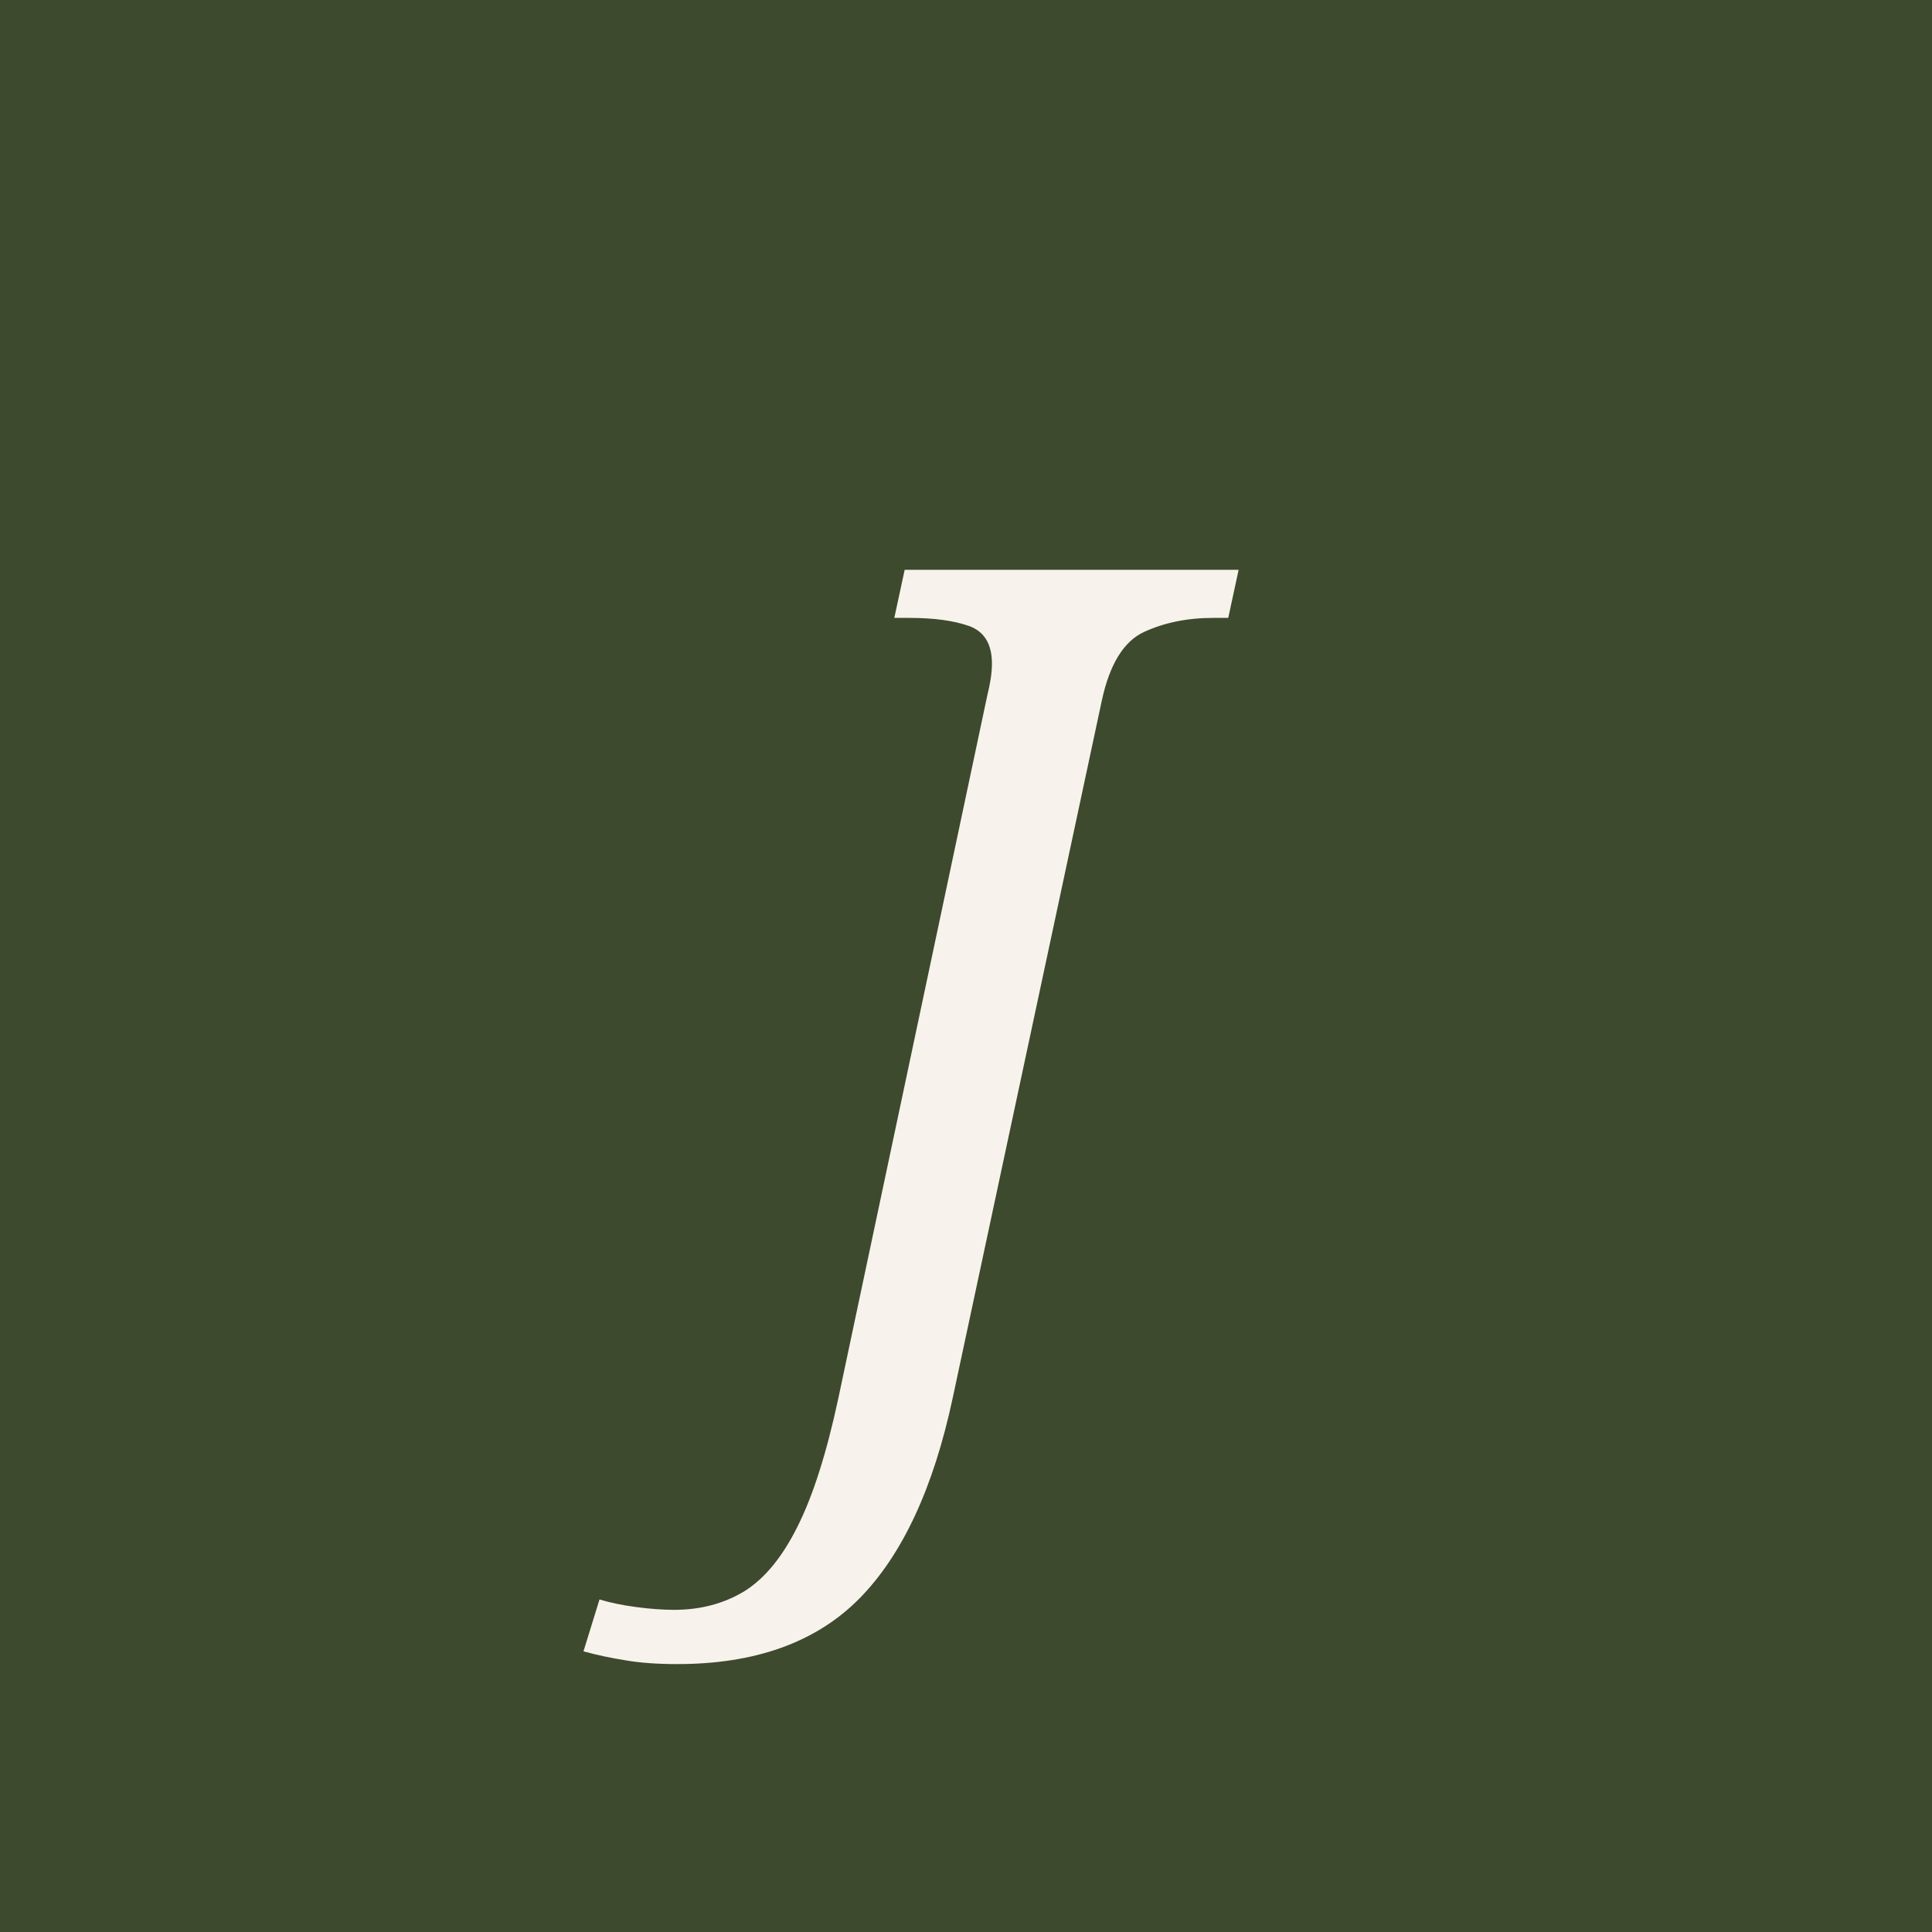
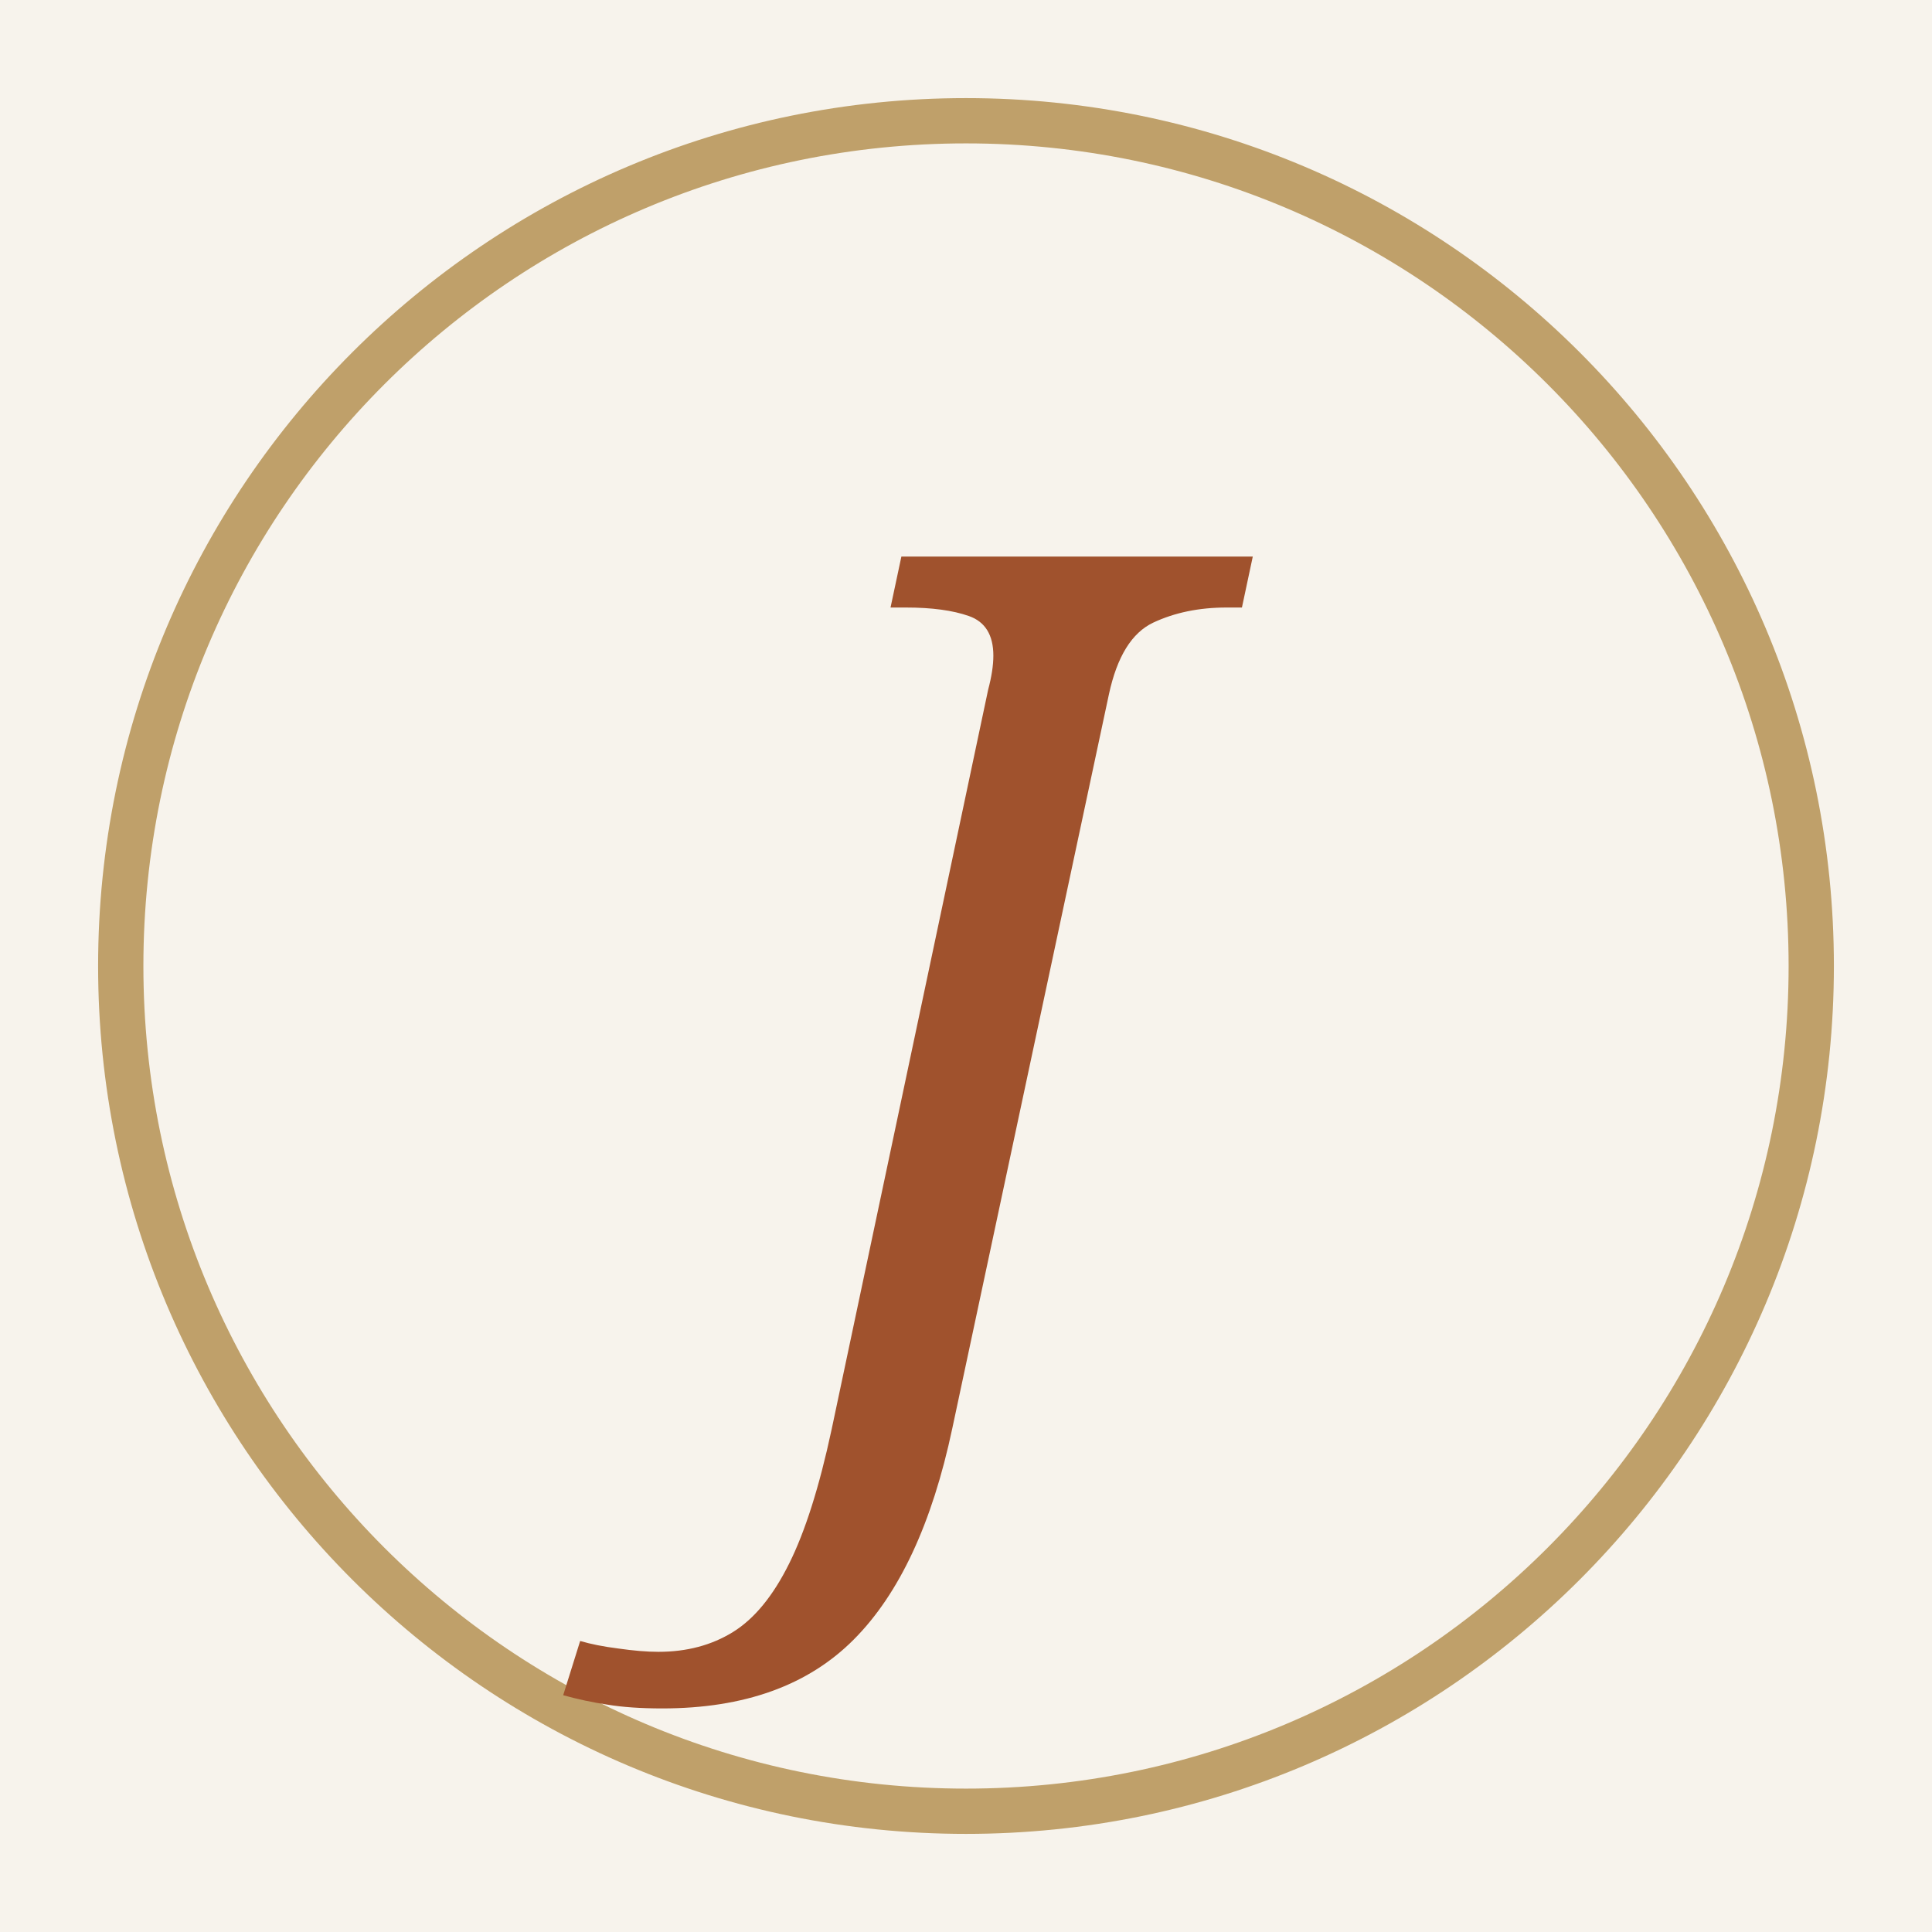
<svg xmlns="http://www.w3.org/2000/svg" viewBox="0 0 64 64">
-   <rect width="64" height="64" fill="#3D4A2D" />
-   <text x="32" y="46" font-family="Georgia, serif" font-size="38" font-style="italic" font-weight="400" fill="#F7F3EC" text-anchor="middle">J</text>
+   <rect width="64" height="64" fill="#F7F3EC" />
+   <circle cx="32" cy="32" r="28" fill="none" stroke="#BFA06A" stroke-width="1.5" />
+   <text x="32" y="47" font-family="'DM Serif Display', Georgia, serif" font-size="40" font-style="italic" fill="#A0522D" text-anchor="middle">J</text>
</svg>
